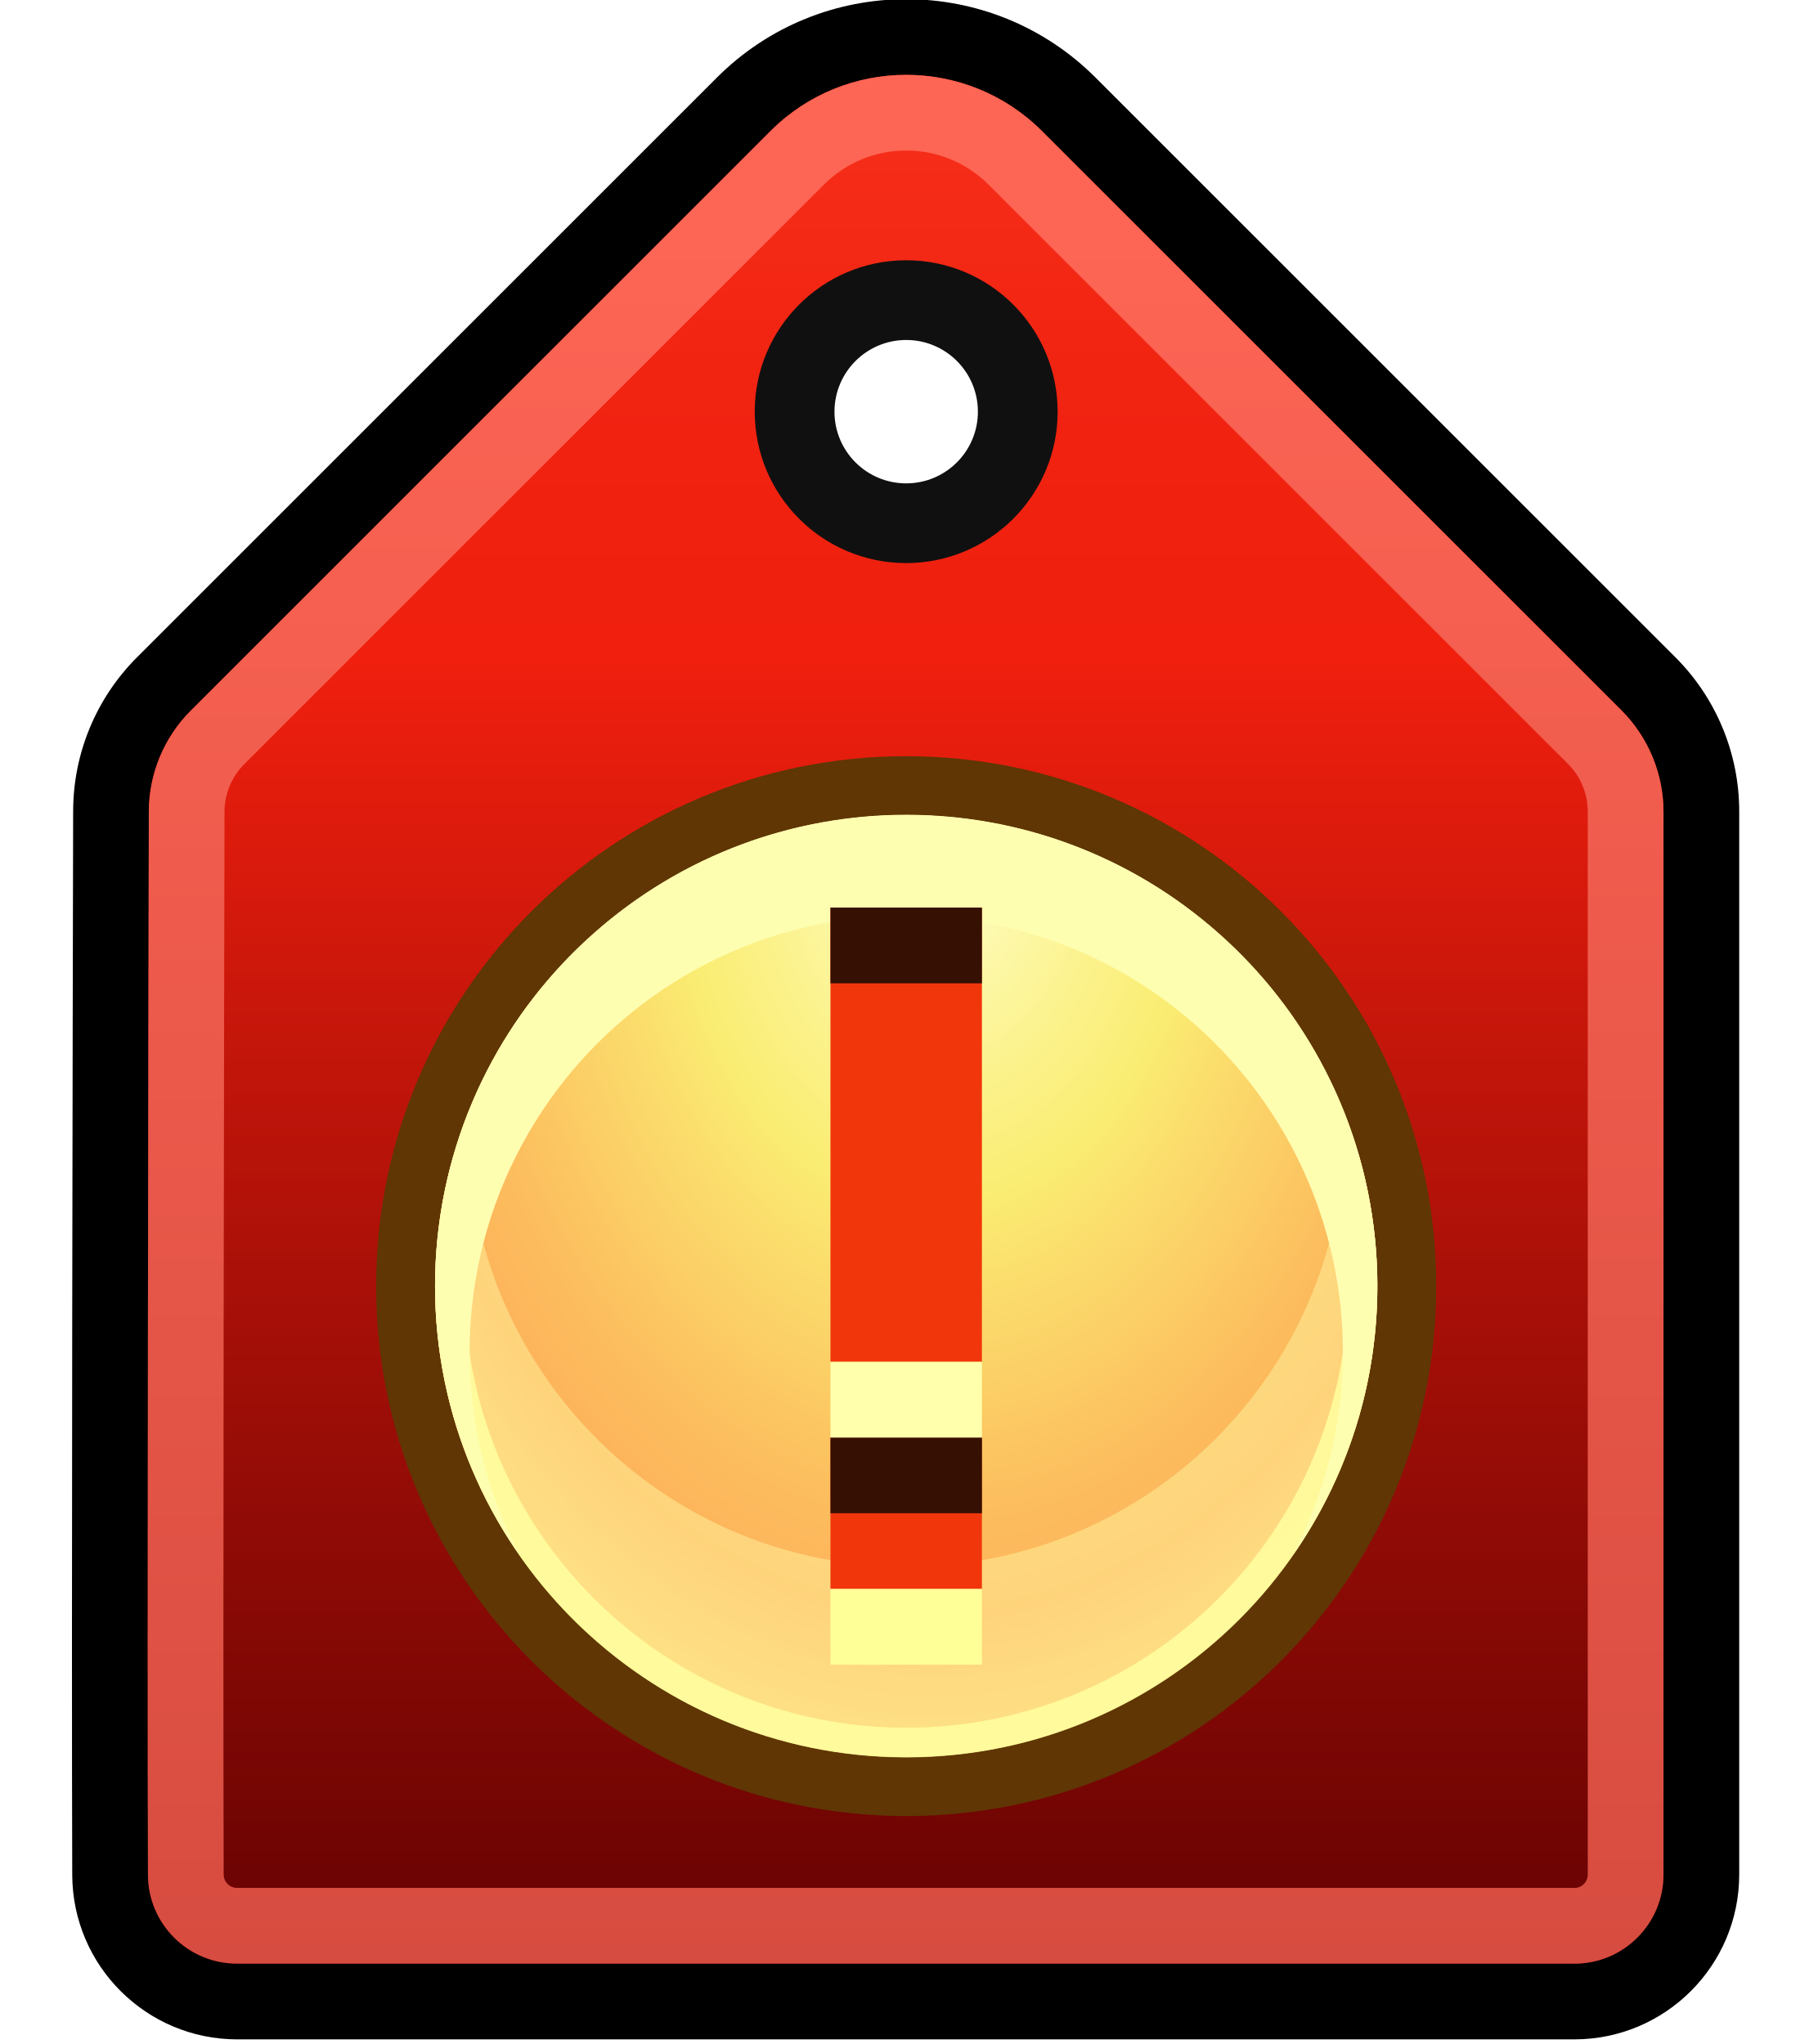
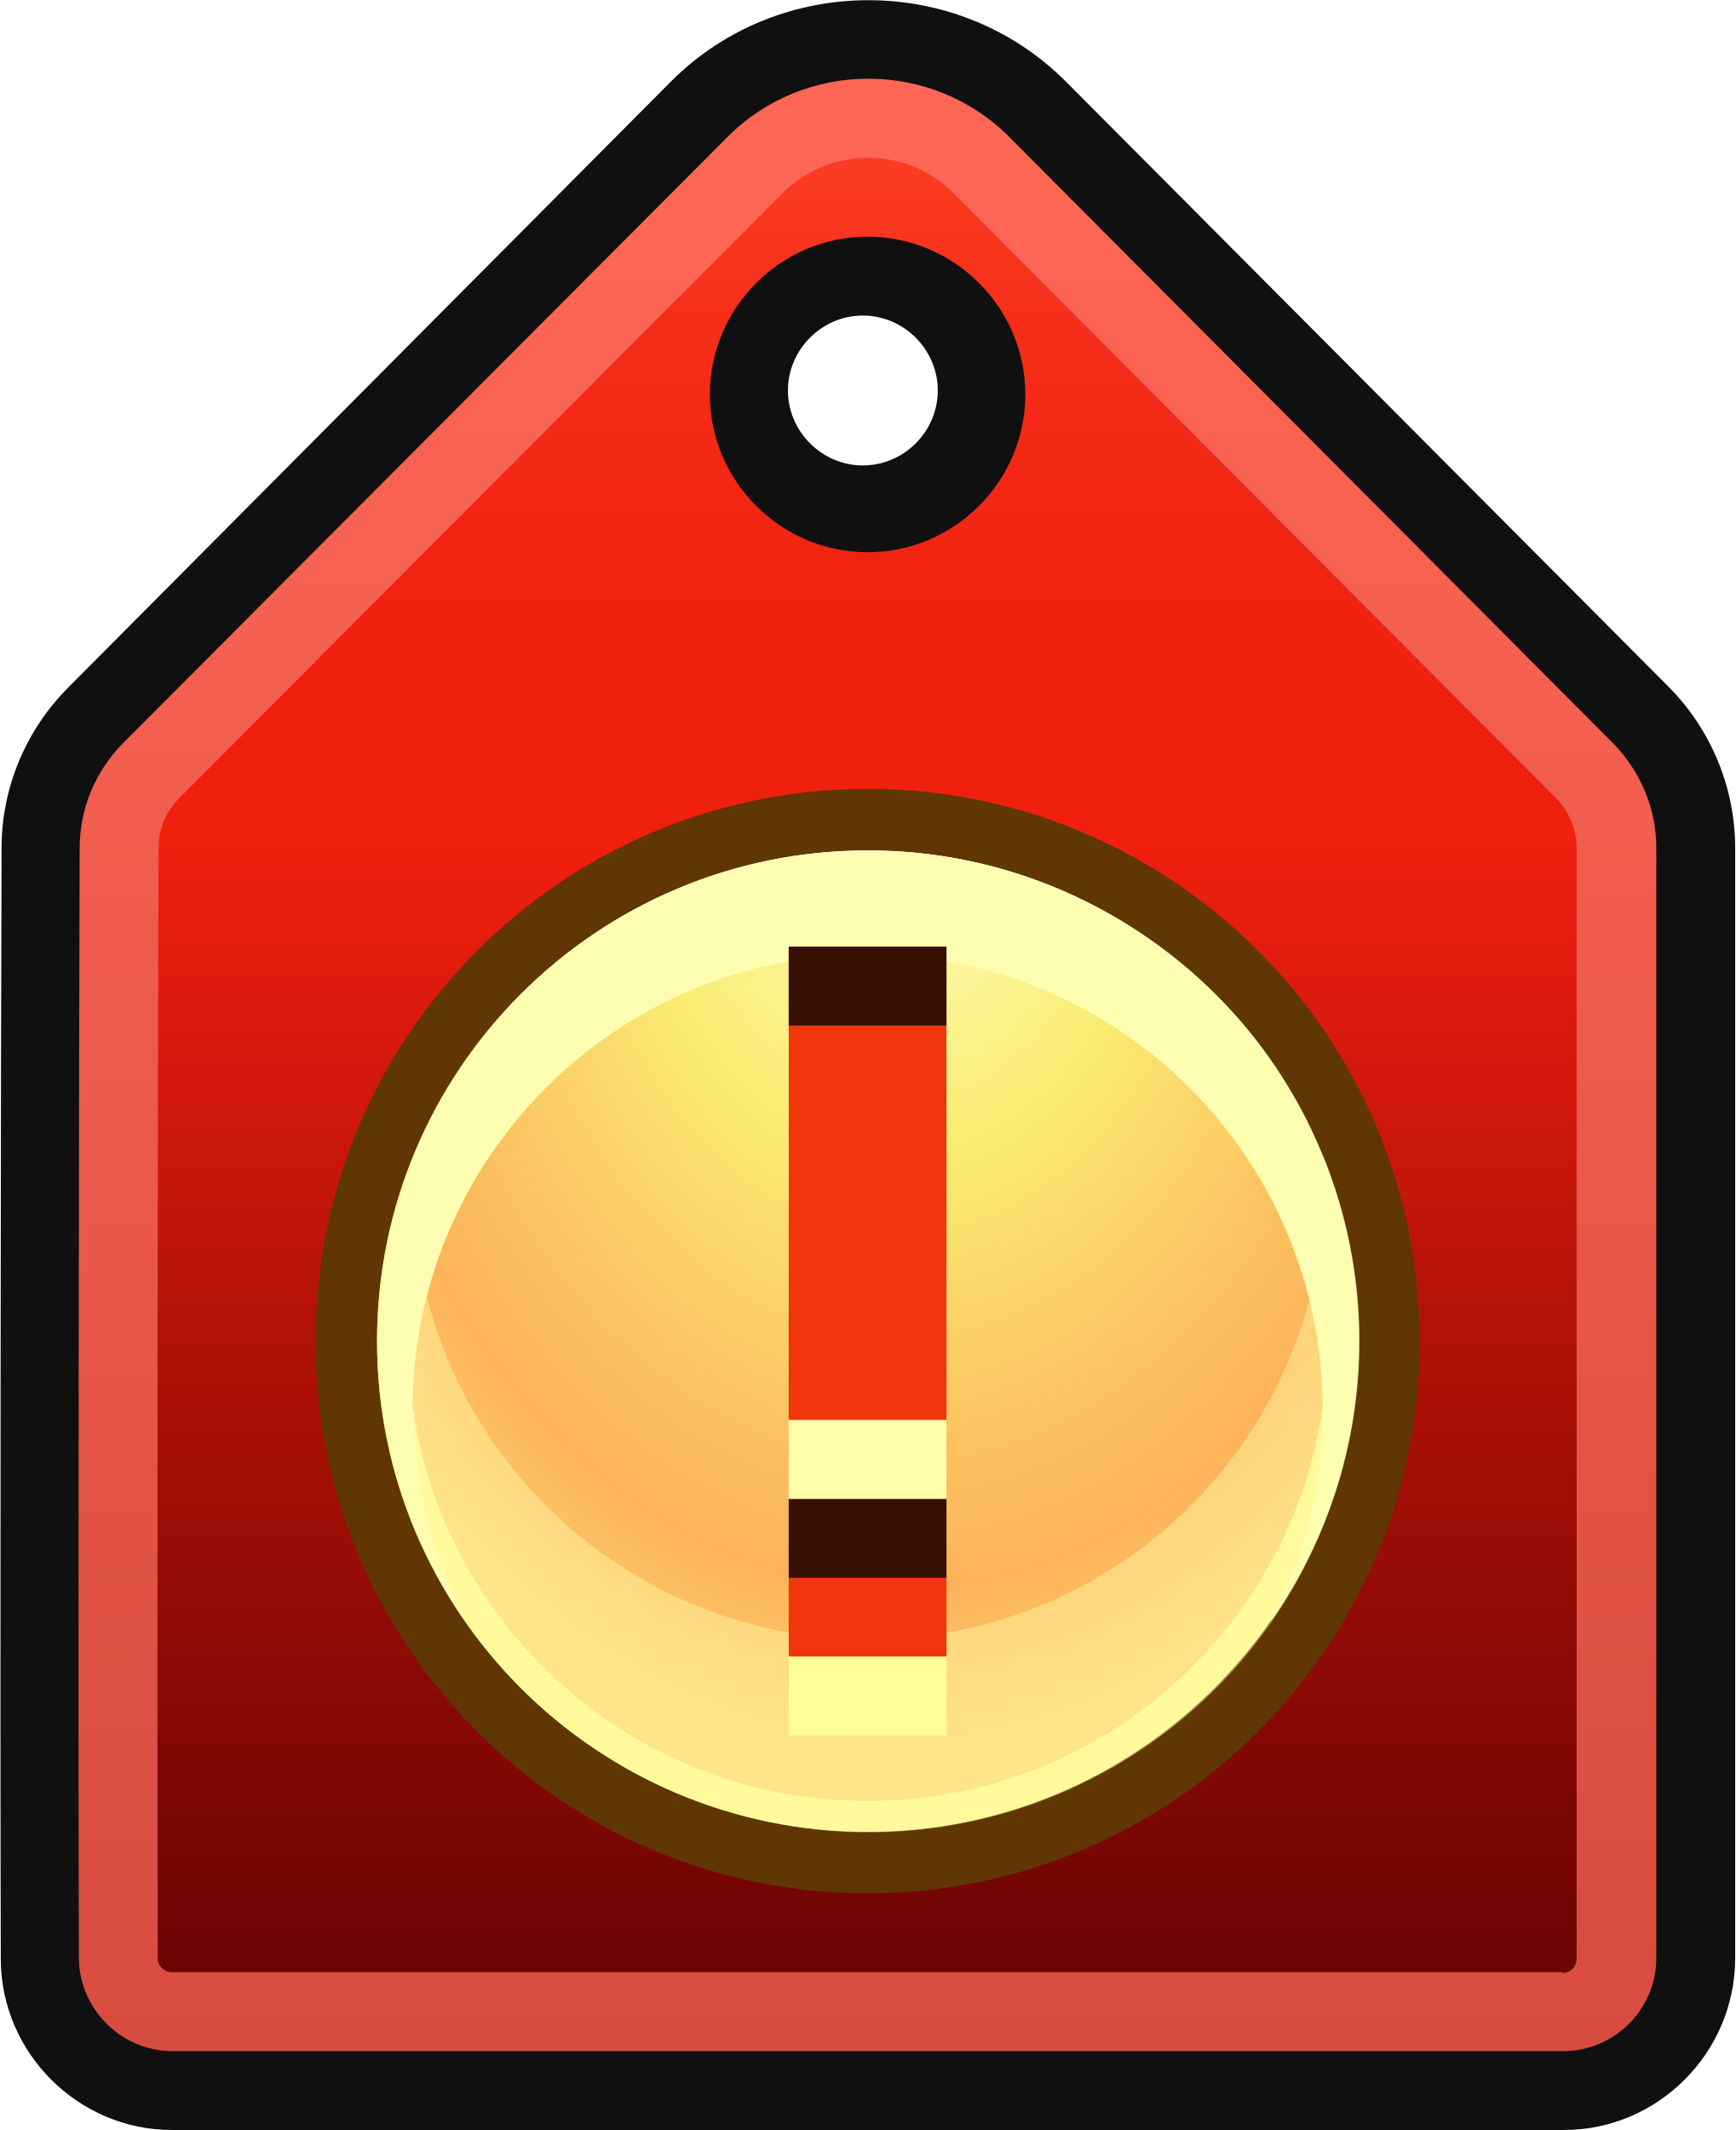
- <svg xmlns="http://www.w3.org/2000/svg" width="24" height="27" viewBox="0 0 24 27">
+ <svg xmlns="http://www.w3.org/2000/svg" id="Layer_1" data-name="Layer 1" width="22" height="27" viewBox="0 0 22 27">
  <defs>
    <style>
      .cls-1 {
+         fill: #ffffac;
+       }
+ 
+       .cls-1, .cls-2, .cls-3, .cls-4, .cls-5, .cls-6, .cls-7, .cls-8, .cls-9, .cls-10, .cls-11, .cls-12 {
+         stroke-width: 0px;
+       }
+ 
+       .cls-2 {
+         fill: #351003;
+       }
+ 
+       .cls-3 {
        fill: url(#linear-gradient);
      }

-       .cls-2 {
+       .cls-4 {
+         fill: #fefca6;
+         isolation: isolate;
+         opacity: .44;
+       }
+ 
+       .cls-4, .cls-6, .cls-10 {
+         fill-rule: evenodd;
+       }
+ 
+       .cls-5 {
+         fill: #f1360b;
+       }
+ 
+       .cls-6 {
+         fill: #101010;
+       }
+ 
+       .cls-7 {
        fill: url(#linear-gradient-2);
      }

-       .cls-3 {
-         fill: #101010;
+       .cls-8 {
+         fill: url(#radial-gradient);
      }

-       .cls-4 {
+       .cls-13 {
+         opacity: .85;
+       }
+ 
+       .cls-9 {
+         fill: #ffff98;
+       }
+ 
+       .cls-10 {
+         fill: #fefeb1;
+       }
+ 
+       .cls-11 {
        fill: #5f3604;
      }

-       .cls-5 {
-         fill: url(#radial-gradient);
-       }
- 
-       .cls-6 {
-         fill: #fefca6;
-         opacity: 0.44;
-       }
- 
-       .cls-6, .cls-9 {
-         fill-rule: evenodd;
-       }
- 
-       .cls-7 {
-         opacity: 0.85;
-       }
- 
-       .cls-8 {
+       .cls-12 {
        fill: #ffffa0;
      }
- 
-       .cls-9 {
-         fill: #fefeb1;
-       }
- 
-       .cls-10 {
-         fill: #f1360b;
-       }
- 
-       .cls-11 {
-         fill: #351003;
-       }
- 
-       .cls-12 {
-         fill: #ffff98;
-       }
- 
-       .cls-13 {
-         fill: #ffffac;
-       }
    </style>
-     <linearGradient id="linear-gradient" x1="11.959" y1="-1.952" x2="11.959" y2="28.859" gradientTransform="matrix(1, 0, 0, -1, 0, 26.92766)" gradientUnits="userSpaceOnUse">
-       <stop offset="0.003" stop-color="#690001" />
-       <stop offset="0.043" stop-color="#5c0001" />
-       <stop offset="0.155" stop-color="#720503" />
-       <stop offset="0.388" stop-color="#a91008" />
-       <stop offset="0.654" stop-color="#f01f0e" />
-       <stop offset="0.775" stop-color="#f12311" />
-       <stop offset="0.889" stop-color="#f62e19" />
+     <linearGradient id="linear-gradient" x1="11" y1="1" x2="11" y2="26" gradientUnits="userSpaceOnUse">
+       <stop offset=".09" stop-color="#fd6554" />
+       <stop offset="1" stop-color="#d74c40" />
+     </linearGradient>
+     <linearGradient id="linear-gradient-2" x1="11" y1="28.48" x2="11" y2="1.17" gradientUnits="userSpaceOnUse">
+       <stop offset="0" stop-color="#690001" />
+       <stop offset=".04" stop-color="#5c0001" />
+       <stop offset=".16" stop-color="#720503" />
+       <stop offset=".39" stop-color="#a91008" />
+       <stop offset=".65" stop-color="#f01f0e" />
+       <stop offset=".78" stop-color="#f12311" />
+       <stop offset=".89" stop-color="#f62e19" />
      <stop offset="1" stop-color="#fd4127" />
    </linearGradient>
-     <linearGradient id="linear-gradient-2" x1="11.959" y1="25.939" x2="11.959" y2="0.989" gradientTransform="matrix(1, 0, 0, -1, 0, 26.92766)" gradientUnits="userSpaceOnUse">
-       <stop offset="0.086" stop-color="#fd6554" />
-       <stop offset="1" stop-color="#d74c40" />
-     </linearGradient>
-     <radialGradient id="radial-gradient" cx="12.359" cy="11.268" r="9.164" gradientTransform="translate(0 -4.23275) scale(1 1.37564)" gradientUnits="userSpaceOnUse">
+     <radialGradient id="radial-gradient" cx="11.39" cy="285.97" fx="11.39" fy="285.97" r="9.16" gradientTransform="translate(0 404.67) scale(1 -1.38)" gradientUnits="userSpaceOnUse">
      <stop offset="0" stop-color="#ffffcb" />
-       <stop offset="0.245" stop-color="#fbf28c" />
-       <stop offset="0.364" stop-color="#faed73" />
-       <stop offset="0.45" stop-color="#fbdf6d" />
-       <stop offset="0.676" stop-color="#fcbf5f" />
-       <stop offset="0.802" stop-color="#fdb35a" />
-       <stop offset="0.983" stop-color="#ffd370" />
+       <stop offset=".25" stop-color="#fbf28c" />
+       <stop offset=".36" stop-color="#faed73" />
+       <stop offset=".45" stop-color="#fbdf6d" />
+       <stop offset=".68" stop-color="#fcbf5f" />
+       <stop offset=".8" stop-color="#fdb35a" />
+       <stop offset=".98" stop-color="#ffd370" />
    </radialGradient>
  </defs>
-   <g id="Layer_7" data-name="Layer 7">
-     <path class="cls-1" d="M20.791,26.439H3.13a1.68,1.68,0,0,1-1.677-1.669c-.011-3.099.006-11.454.012-14.051a2.382,2.382,0,0,1,.702-1.688L9.82,1.378a3.037,3.037,0,0,1,4.295,0l7.65,7.651a2.383,2.383,0,0,1,.702,1.695v14.037A1.678,1.678,0,0,1,20.791,26.439ZM11.967,3.838A1.601,1.601,0,1,0,13.568,5.439,1.601,1.601,0,0,0,11.967,3.838Z" />
-     <path d="M20.791,25.939a1.177,1.177,0,0,0,1.177-1.177V10.724a1.898,1.898,0,0,0-.556-1.342L13.761,1.732a2.536,2.536,0,0,0-3.587,0L2.521,9.385a1.891,1.891,0,0,0-.556,1.335C1.96,13.316,1.943,21.669,1.954,24.768a1.176,1.176,0,0,0,1.177,1.171H20.791m0,1H3.131A2.18,2.18,0,0,1,.954,24.771C.943,21.633.96,13.221.966,10.717a2.876,2.876,0,0,1,.849-2.04L9.467,1.025a3.536,3.536,0,0,1,5.001,0l7.651,7.651a2.879,2.879,0,0,1,.849,2.049V24.762a2.179,2.179,0,0,1-2.177,2.177Z" />
-     <path class="cls-2" d="M20.791,24.939a.177.177,0,0,0,.177-.177V10.724a.892.892,0,0,0-.263-.635L13.054,2.439a1.536,1.536,0,0,0-2.173,0L3.228,10.092a.889.889,0,0,0-.263.63C2.96,13.224,2.943,21.631,2.954,24.764a.176.176,0,0,0,.177.174H20.791m0,1H3.131a1.176,1.176,0,0,1-1.177-1.171C1.943,21.669,1.96,13.316,1.966,10.72a1.891,1.891,0,0,1,.556-1.335L10.174,1.732a2.536,2.536,0,0,1,3.587,0l7.651,7.651a1.898,1.898,0,0,1,.556,1.342V24.762a1.177,1.177,0,0,1-1.177,1.177Z" />
-     <path class="cls-3" d="M11.967,4.491a.947.947,0,1,1-.947.947.948.948,0,0,1,.947-.947m0-1.053a2,2,0,1,0,2,2,2,2,0,0,0-2-2Z" />
-   </g>
-   <g id="Layer_9" data-name="Layer 9">
-     <g>
-       <circle class="cls-4" cx="11.967" cy="16.989" r="7" />
-       <circle class="cls-5" cx="11.967" cy="16.989" r="6.222" />
-       <path class="cls-6" d="M17.733,14.656c.006.111.017.221.017.333a5.783,5.783,0,0,1-11.565,0c0-.112.01-.222.017-.333a6.222,6.222,0,1,0,11.532,0Z" />
-       <g class="cls-7">
-         <path class="cls-8" d="M11.967,11.156a5.833,5.833,0,1,1-5.833,5.833,5.84,5.84,0,0,1,5.833-5.833m0-.389a6.222,6.222,0,1,0,6.222,6.222A6.222,6.222,0,0,0,11.967,10.767Z" />
+   <g id="discount_color_icon_up">
+     <g id="label_red_up">
+       <path class="cls-6" d="m10.94,4c-.52,0-.95.43-.95.95,0,.52.43.95.95.95s.95-.43.95-.95-.43-.95-.95-.95Zm8.89,23H2.18c-1.19,0-2.17-.98-2.17-2.17-.01-3.14,0-11.58.01-14.08,0-.77.31-1.5.85-2.04L8.51,1.03c1.37-1.37,3.63-1.37,5,0l7.64,7.67c.54.54.85,1.28.85,2.05v14.07c0,1.2-.98,2.18-2.17,2.18Z" />
+       <path class="cls-3" d="m11.03,2.5c-1.37,0-2.5,1.13-2.5,2.5s1.13,2.5,2.5,2.5,2.5-1.13,2.5-2.5-1.13-2.5-2.5-2.5Zm8.79,23.5H2.18c-.64,0-1.17-.53-1.18-1.17-.01-3.11,0-11.48.01-14.08,0-.5.2-.98.56-1.34L9.22,1.74c.98-.99,2.6-.99,3.58,0l7.64,7.67c.36.36.56.84.56,1.34v14.07c0,.65-.53,1.18-1.18,1.18Z" />
+       <path class="cls-7" d="m11,3c-1.1,0-2,.9-2,2s.9,2,2,2,2-.9,2-2-.9-2-2-2Zm8.82,22H2.18c-.1,0-.18-.08-.18-.17-.01-3.14,0-11.57.01-14.08,0-.24.09-.46.26-.63l7.65-7.67c.6-.6,1.58-.6,2.17,0l7.64,7.67c.17.17.26.4.26.64v14.07c0,.1-.08.18-.18.18Z" />
+     </g>
+     <g id="timer_icon">
+       <g>
+         <circle class="cls-11" cx="11" cy="17" r="7" />
+         <circle class="cls-8" cx="11" cy="17" r="6.22" />
+         <path class="cls-4" d="m16.77,14.67c0,.11.02.22.02.33,0,3.19-2.59,5.78-5.78,5.78-3.19,0-5.78-2.59-5.78-5.78,0-.11.01-.22.02-.33-1.29,3.18.24,6.81,3.43,8.1,3.18,1.29,6.81-.24,8.1-3.43.61-1.5.61-3.18,0-4.68Z" />
+         <g class="cls-13">
+           <path class="cls-12" d="m11,11.17c3.22,0,5.83,2.61,5.83,5.83s-2.61,5.83-5.83,5.83-5.83-2.61-5.83-5.83c0-3.22,2.61-5.83,5.83-5.83m0-.39c-3.44,0-6.22,2.79-6.22,6.22s2.79,6.22,6.22,6.22,6.22-2.79,6.22-6.22c0-3.44-2.79-6.22-6.22-6.22h0Z" />
+         </g>
+         <path class="cls-10" d="m5.23,17.87c0-3.18,2.58-5.77,5.77-5.77s5.77,2.58,5.77,5.77c0,.94-.23,1.86-.66,2.69,1.97-2.82,1.28-6.7-1.54-8.66s-6.7-1.28-8.66,1.54c-1.49,2.14-1.49,4.98,0,7.12-.44-.83-.66-1.75-.66-2.68Z" />
+         <rect class="cls-5" x="10" y="12" width="2" height="6" />
+         <rect class="cls-5" x="10" y="19" width="2" height="2" />
+         <rect class="cls-2" x="10" y="12" width="2" height="1" />
+         <rect class="cls-2" x="10" y="19" width="2" height="1" />
+         <rect class="cls-9" x="10" y="21" width="2" height="1" />
+         <rect class="cls-1" x="10" y="18" width="2" height="1" />
      </g>
-       <path class="cls-9" d="M6.202,17.86a5.766,5.766,0,1,1,10.868,2.685,6.222,6.222,0,1,0-10.205,0A5.751,5.751,0,0,1,6.202,17.86Z" />
-       <rect class="cls-10" x="10.967" y="11.989" width="2" height="6" />
-       <rect class="cls-10" x="10.967" y="18.989" width="2" height="2" />
-       <rect class="cls-11" x="10.967" y="11.989" width="2" height="1" />
-       <rect class="cls-11" x="10.967" y="18.989" width="2" height="1" />
-       <rect class="cls-12" x="10.967" y="20.989" width="2" height="1" />
-       <rect class="cls-13" x="10.967" y="17.989" width="2" height="1" />
    </g>
  </g>
</svg>
